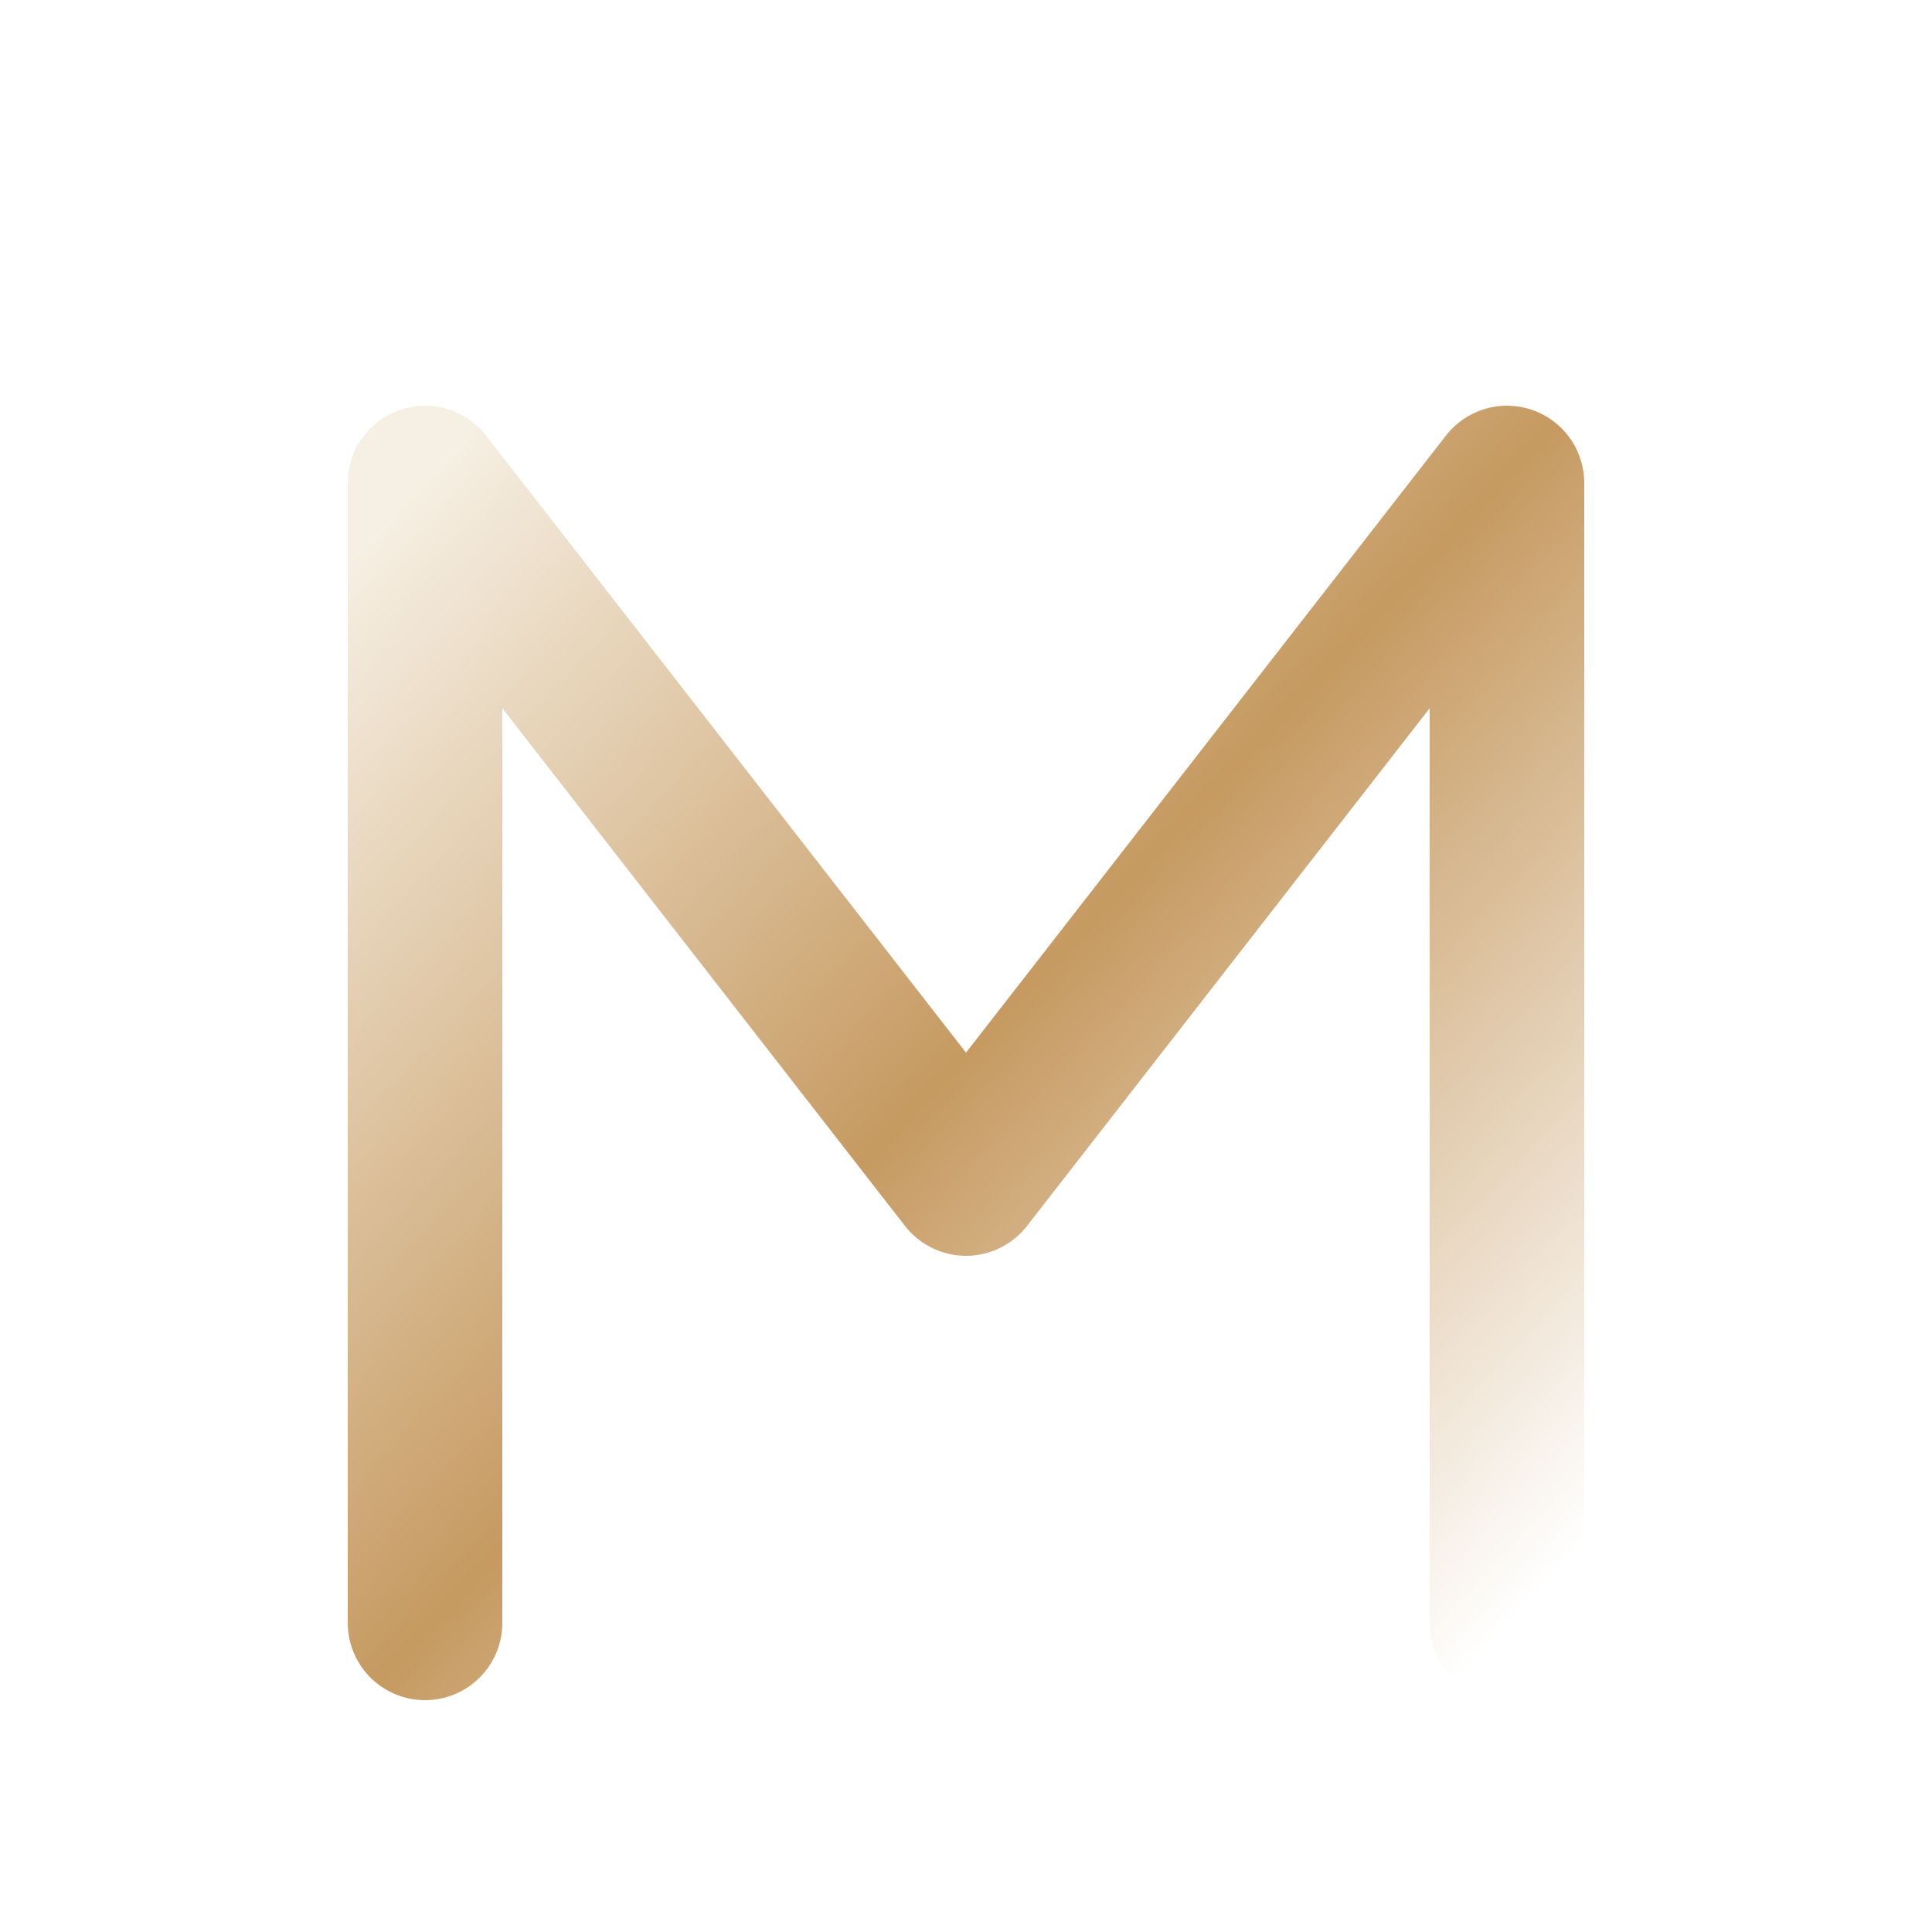
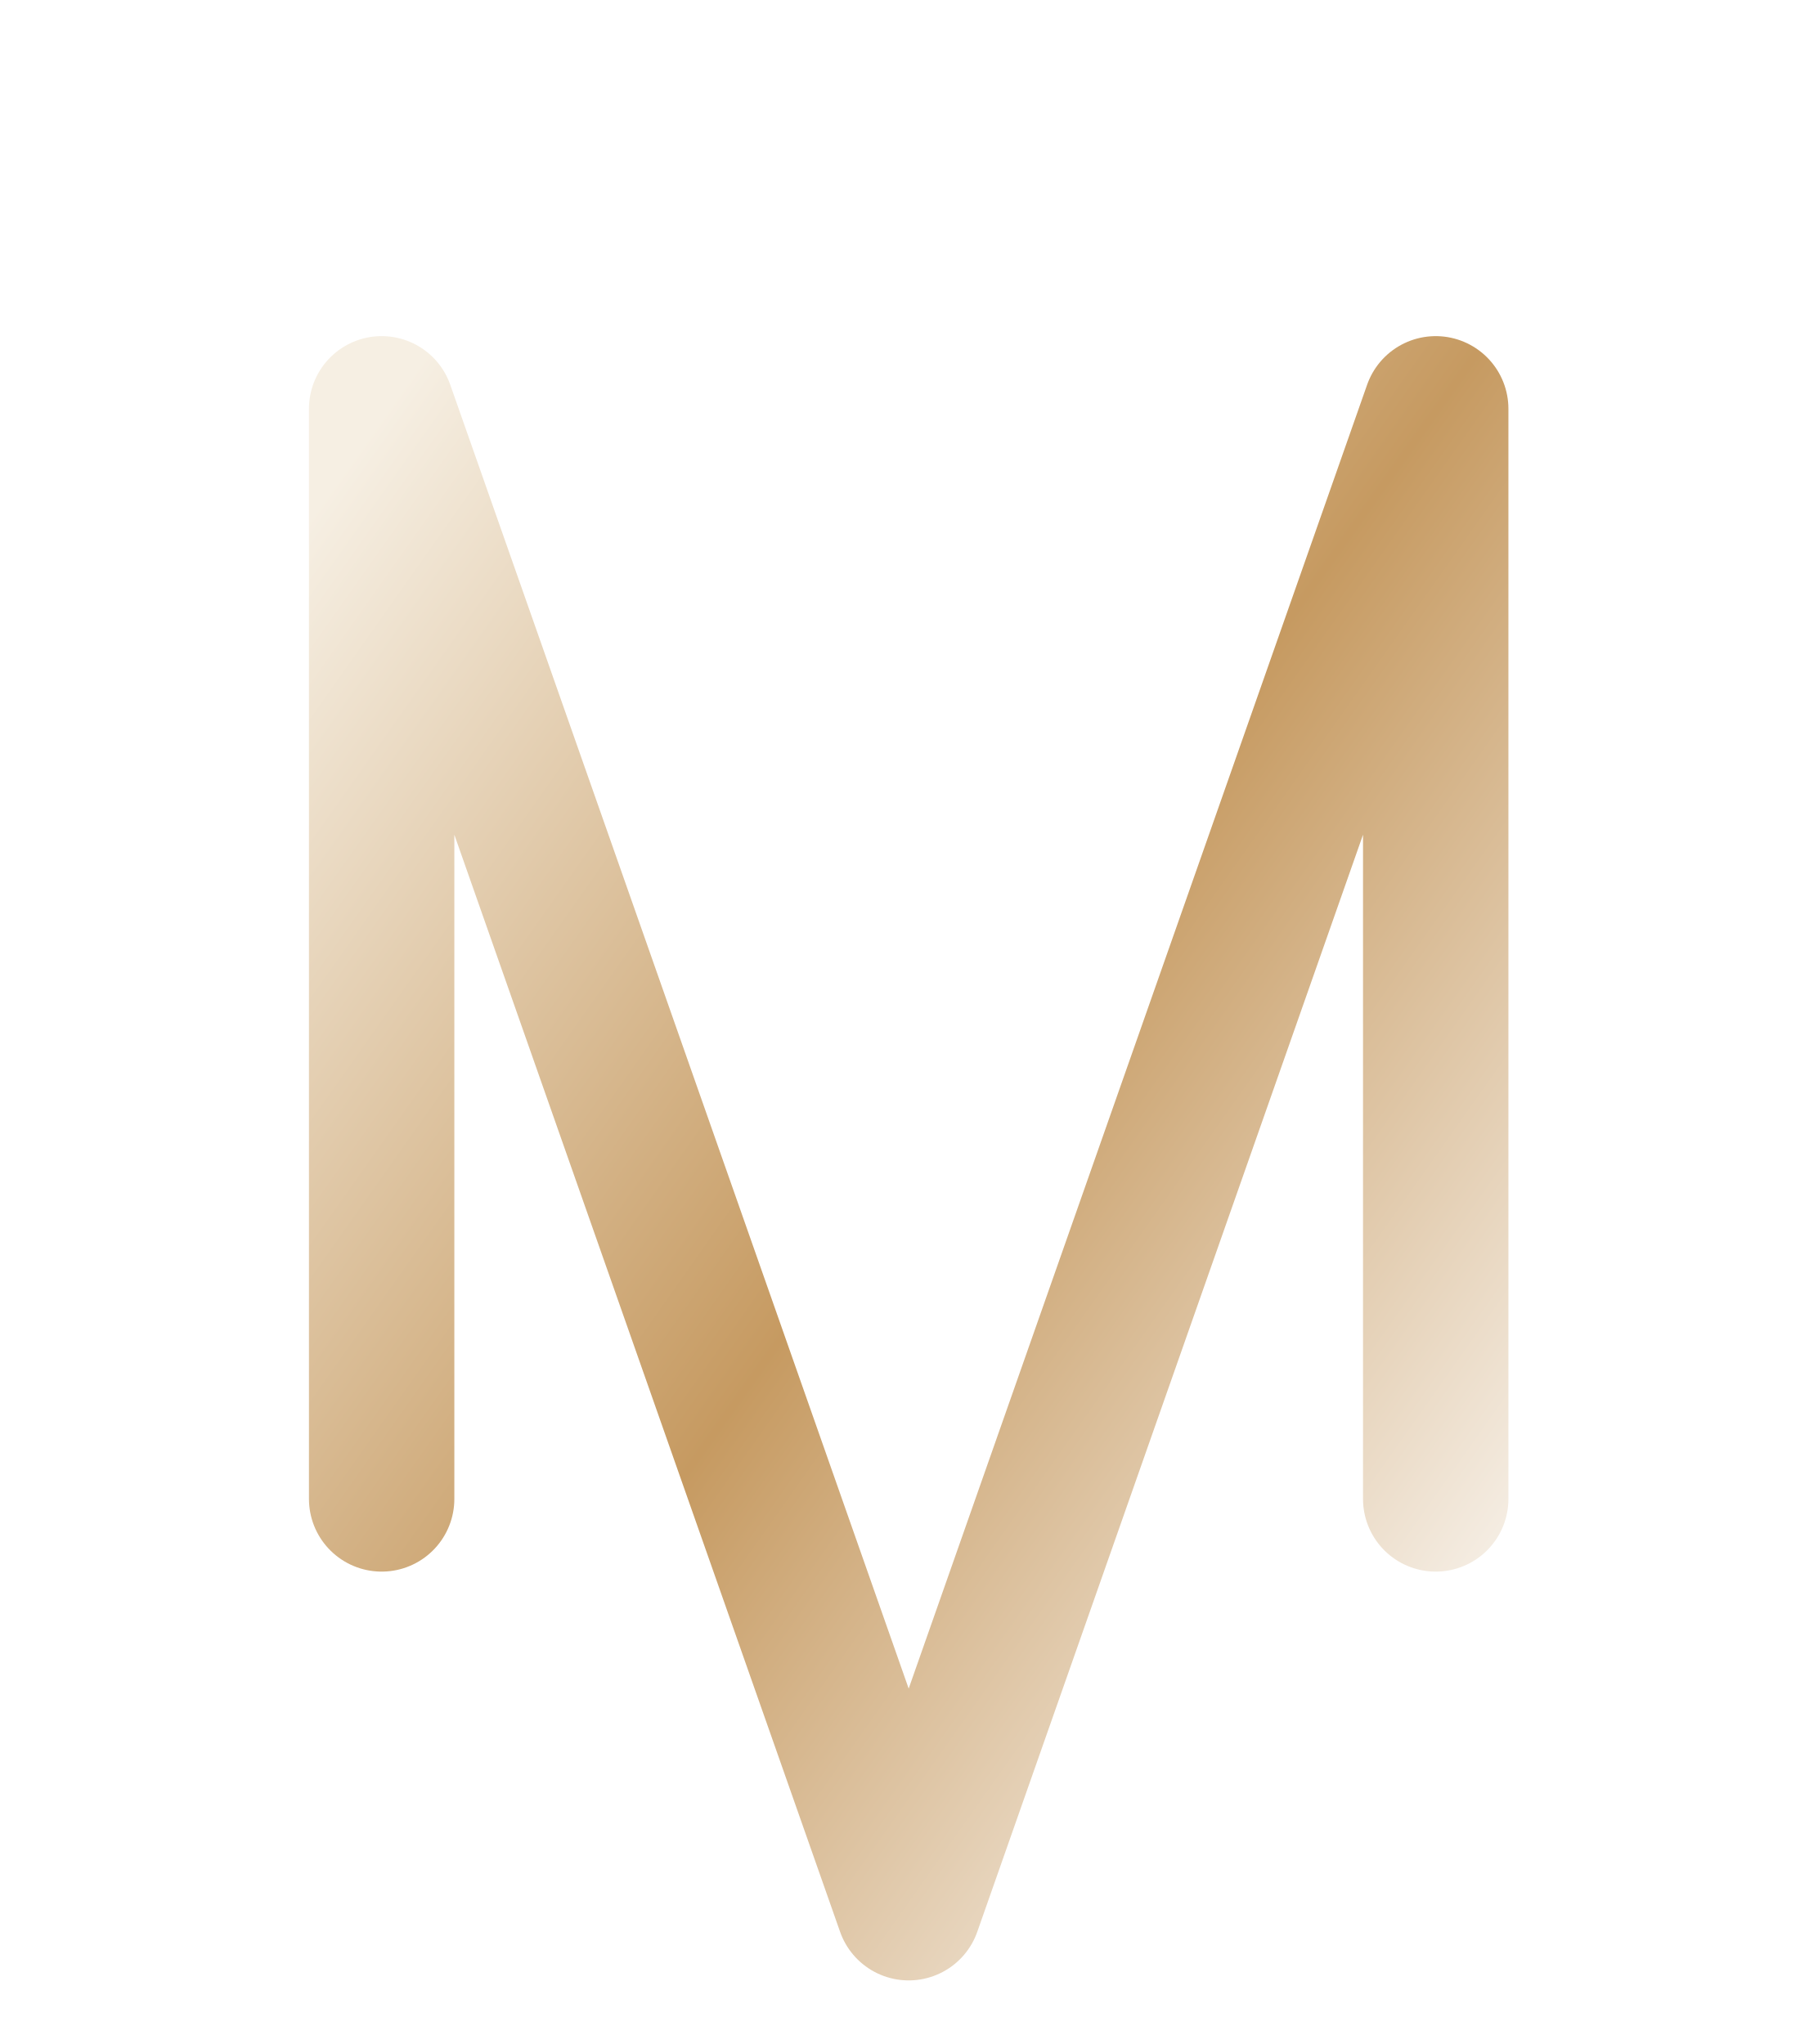
- <svg xmlns="http://www.w3.org/2000/svg" viewBox="0 0 200 200" role="img" aria-labelledby="title desc">
+ <svg xmlns="http://www.w3.org/2000/svg" viewBox="0 0 200 225" role="img" aria-labelledby="title desc">
  <defs>
    <linearGradient id="mg" x1="0" y1="0" x2="1" y2="1">
      <stop offset="0" stop-color="#f6efe3" />
      <stop offset="0.5" stop-color="#c69a61" />
      <stop offset="1" stop-color="#ffffff" />
    </linearGradient>
  </defs>
-   <path d="M44 168 V50 L100 122 L156 50 V168" fill="none" stroke="url(#mg)" stroke-width="16" stroke-linecap="round" stroke-linejoin="round" />
+   <path d="M42 165 V45 L100 210 L158 45 V165" fill="none" stroke="url(#mg)" stroke-width="16" stroke-linecap="round" stroke-linejoin="round" />
</svg>
